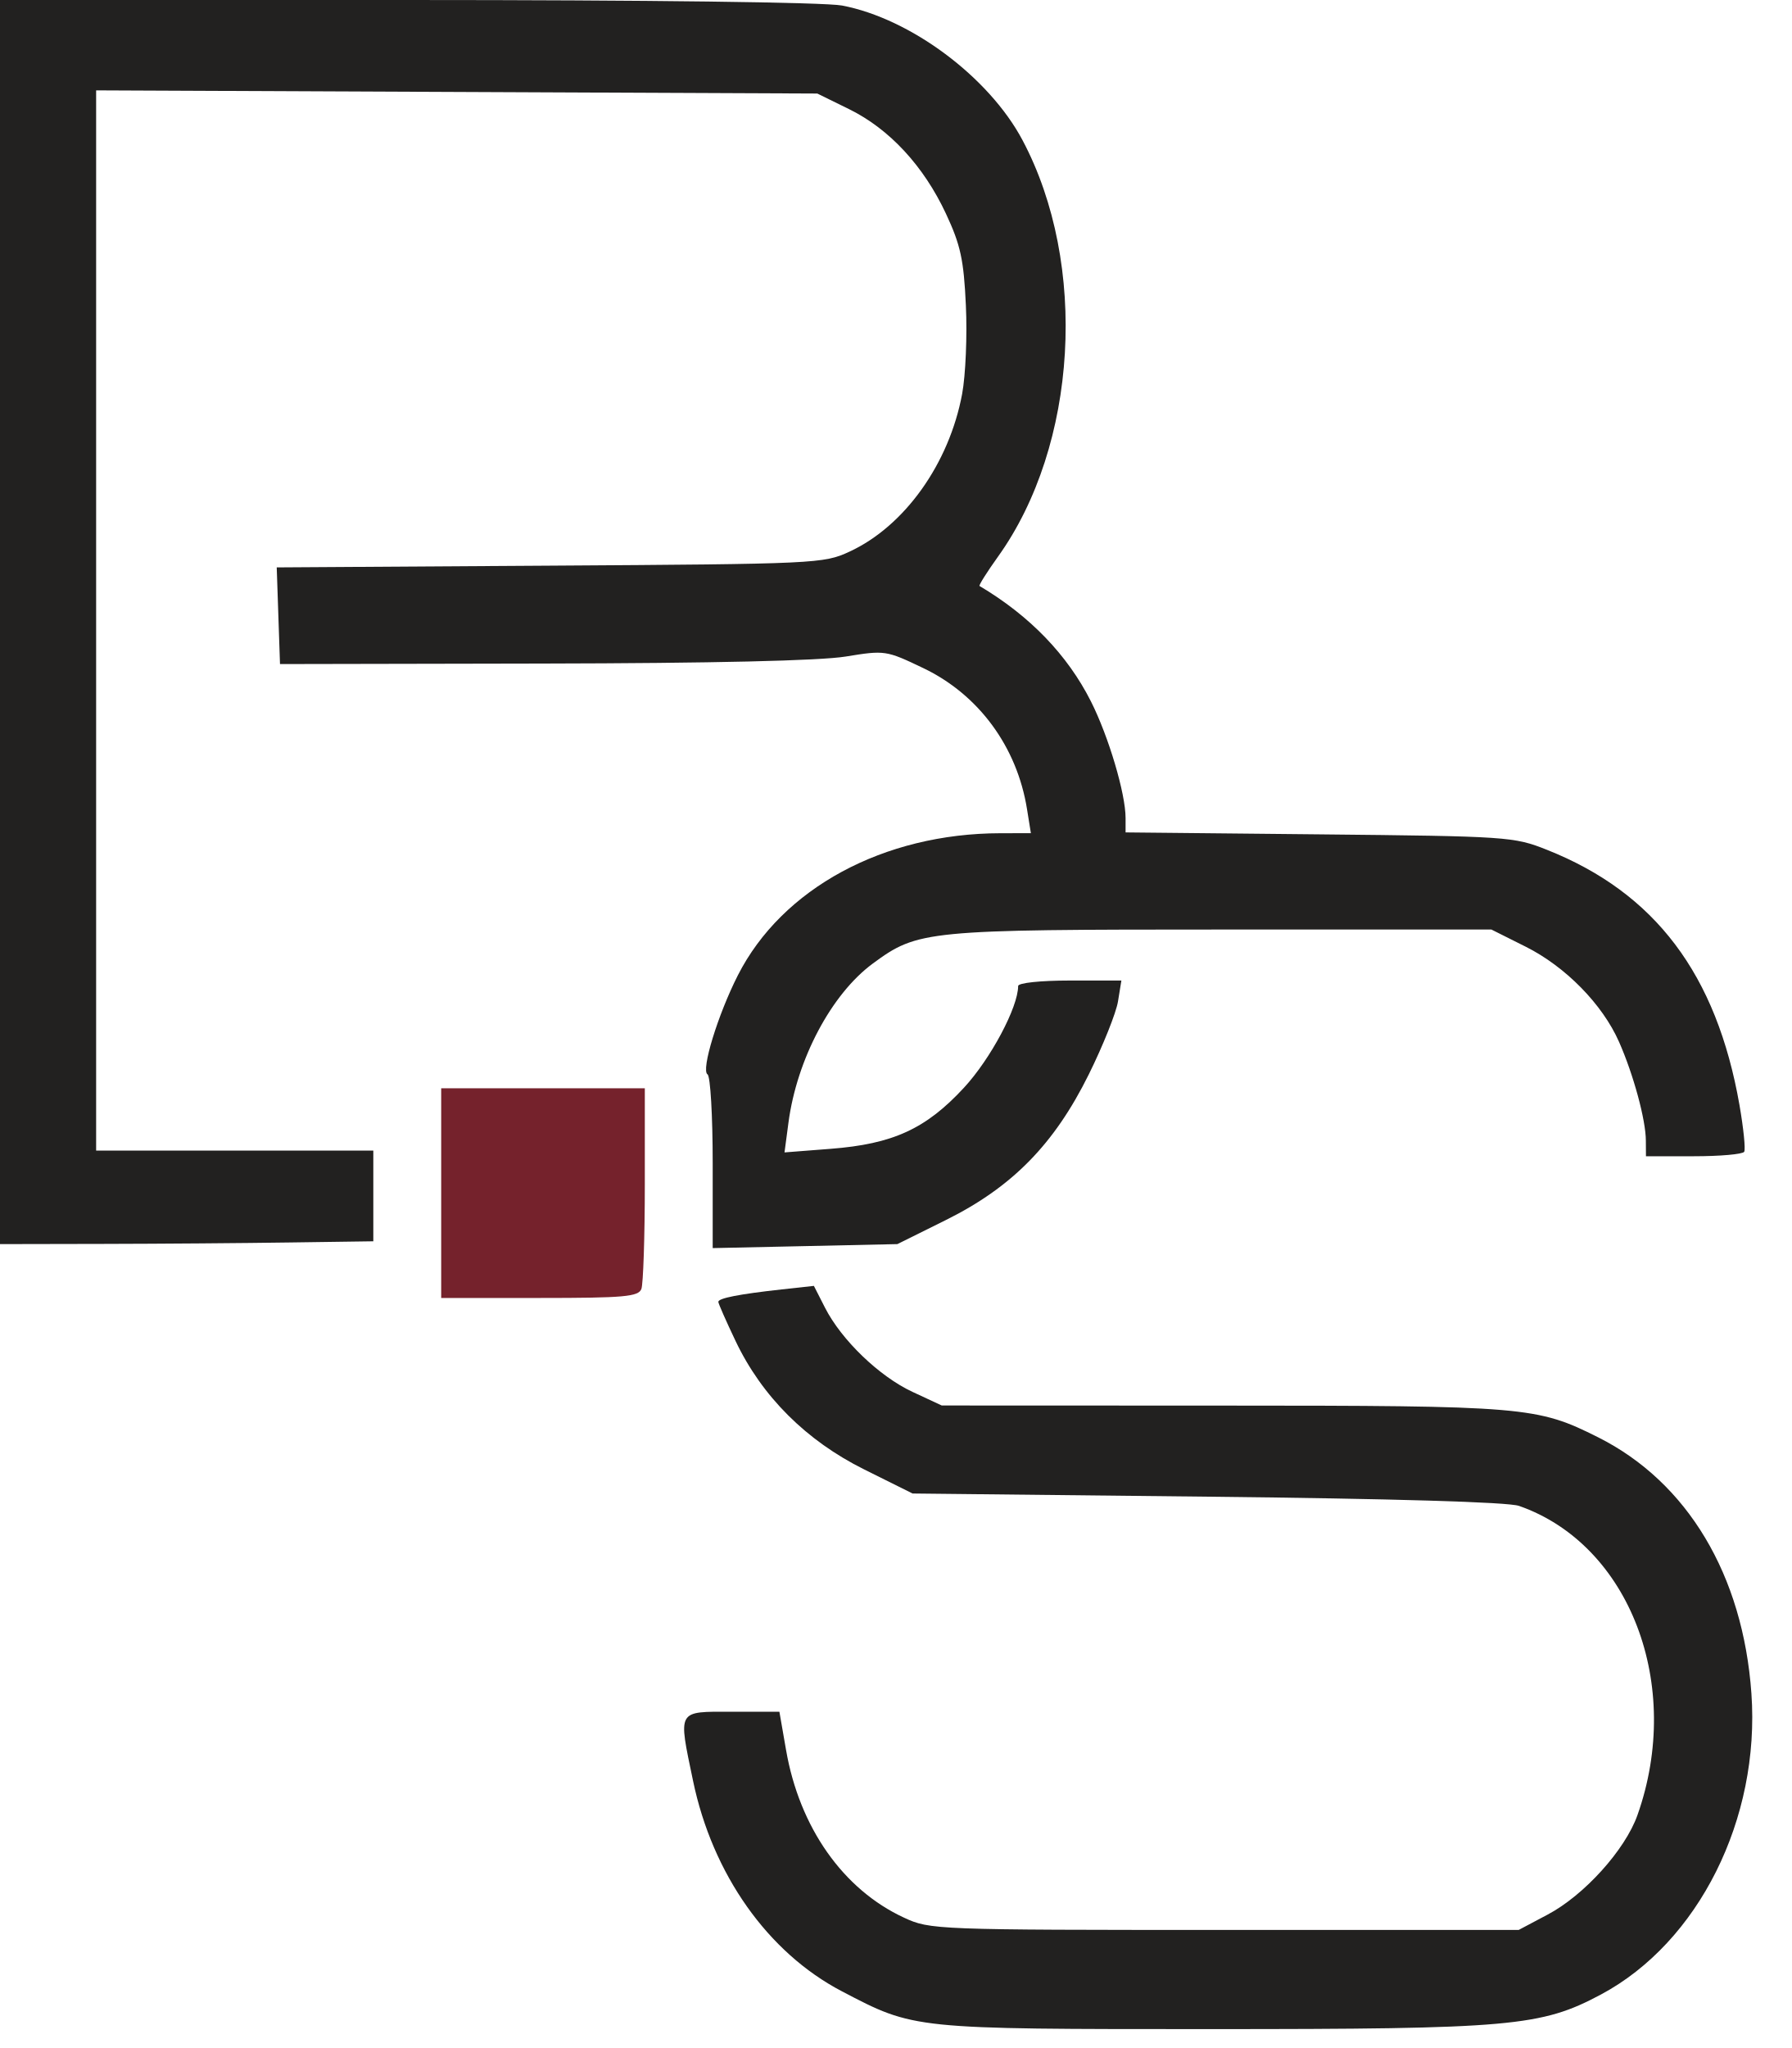
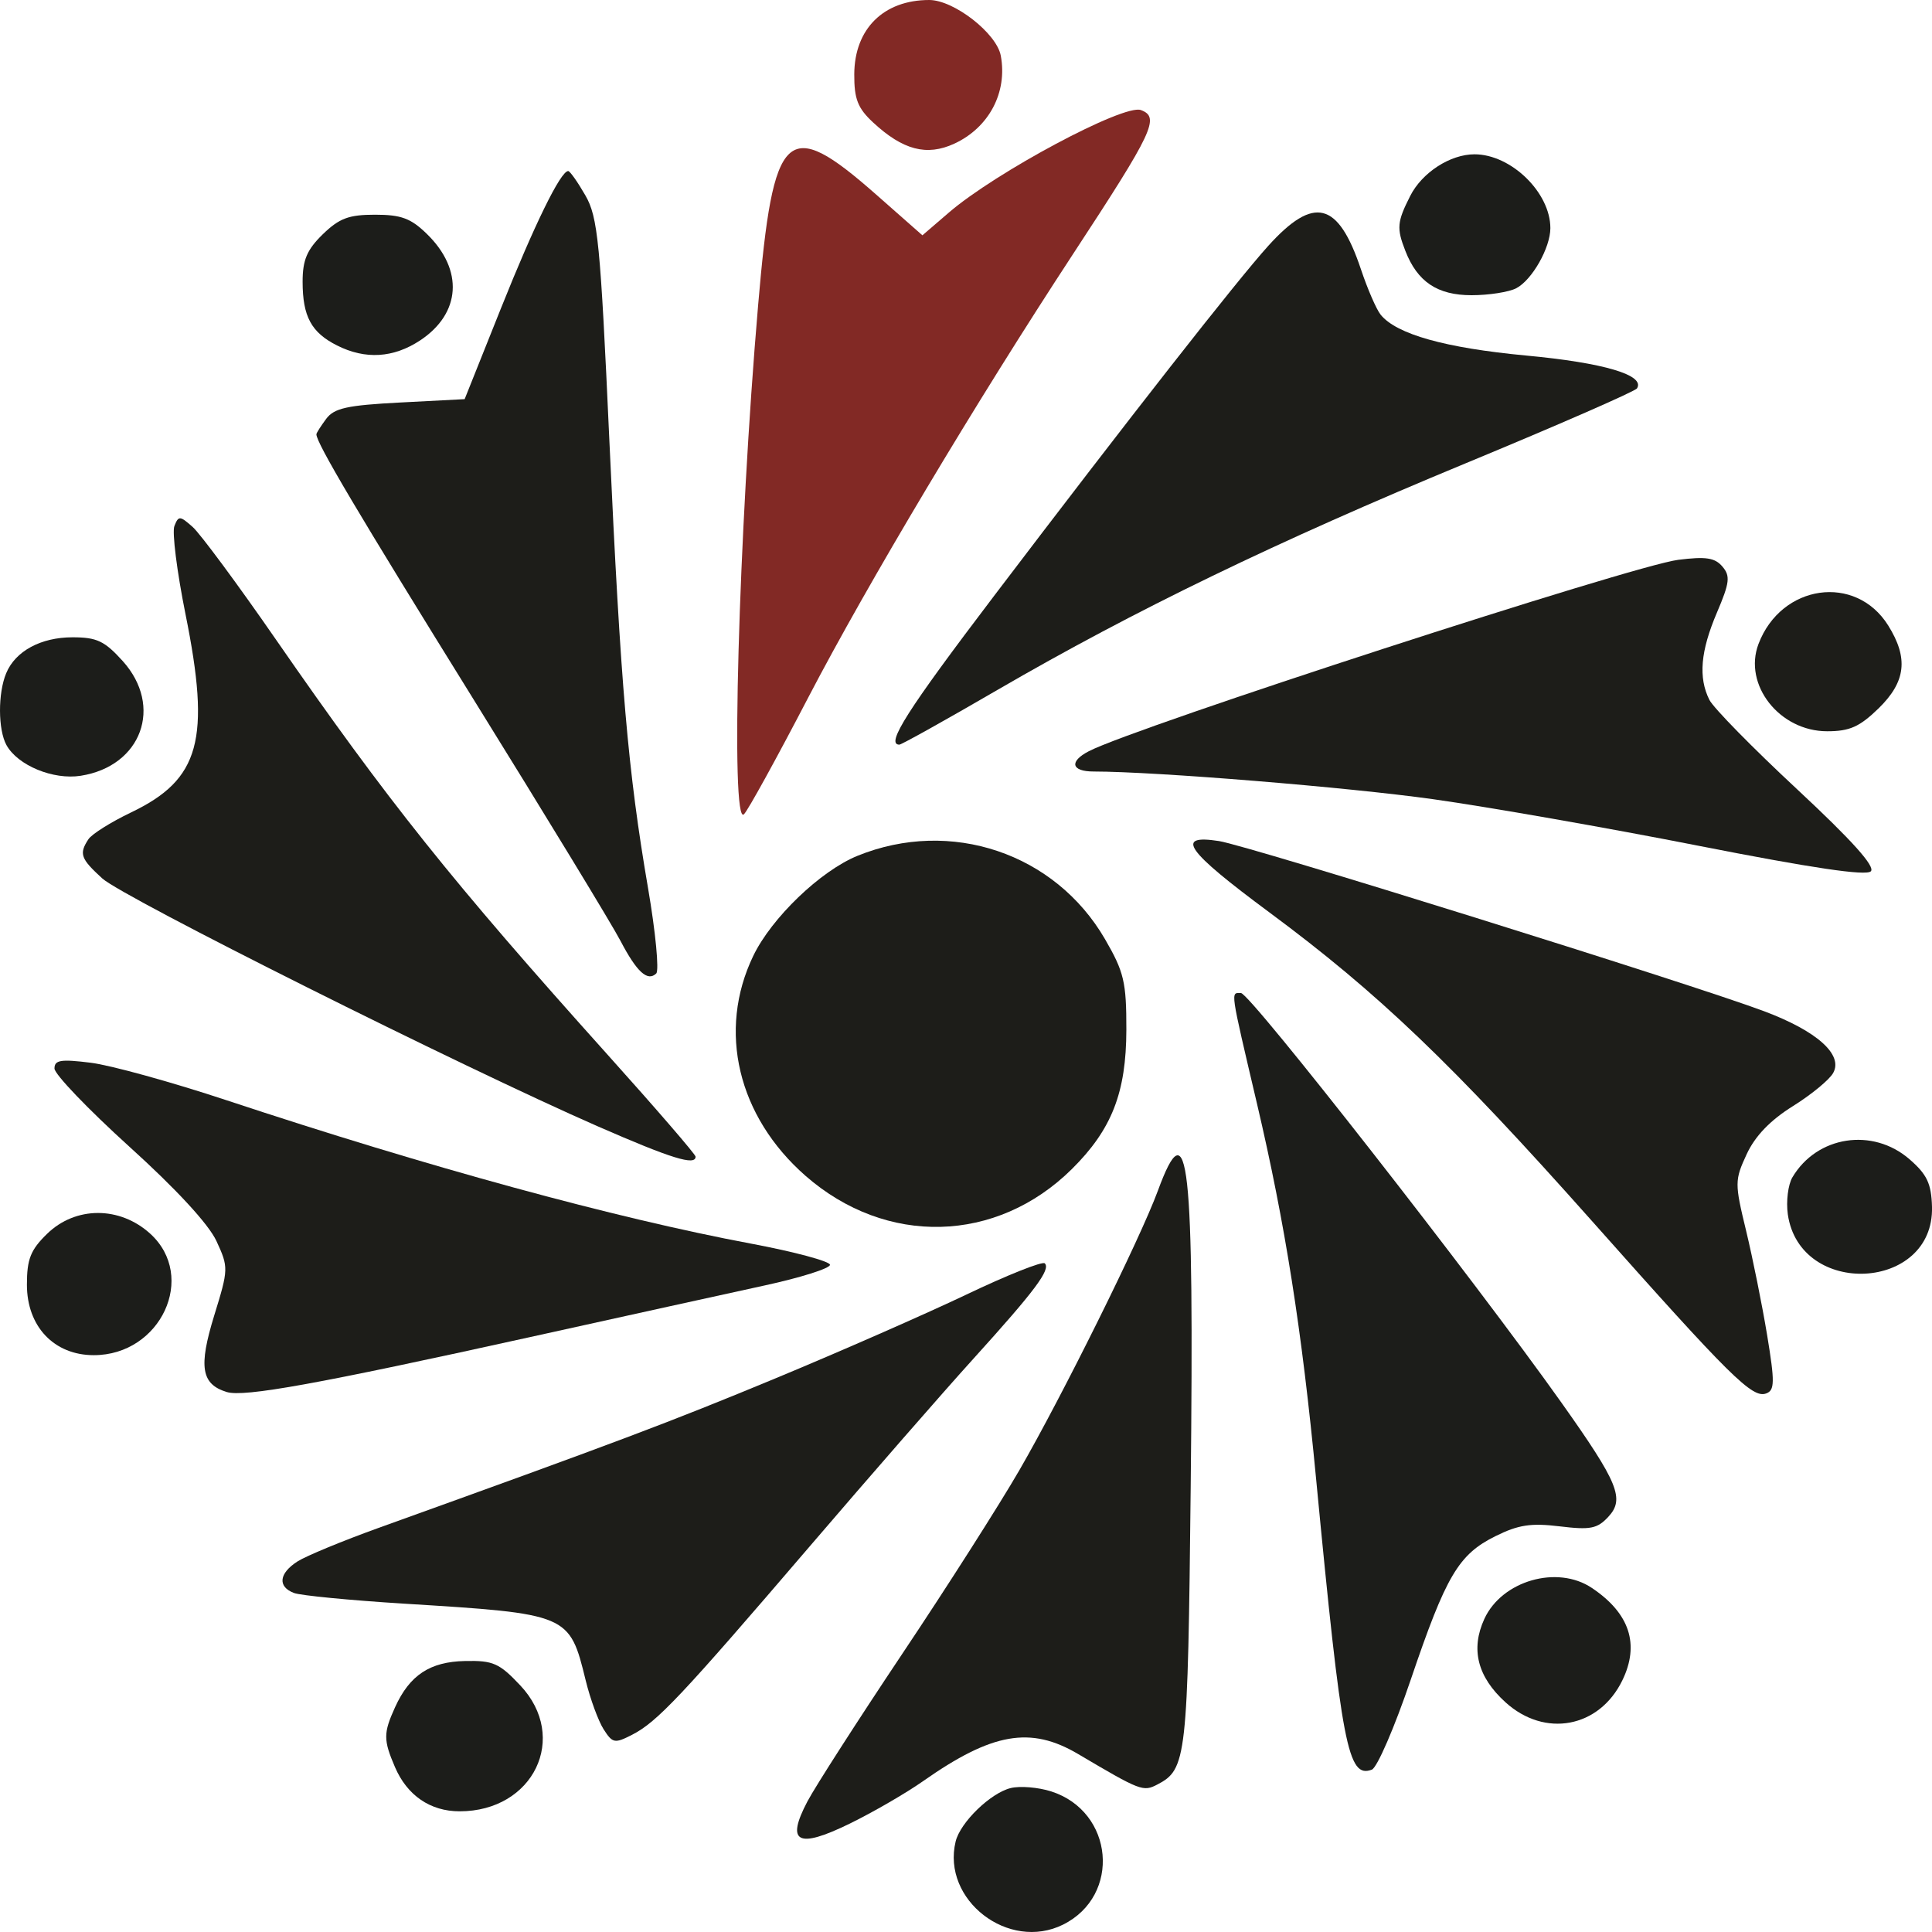
- <svg xmlns="http://www.w3.org/2000/svg" width="35" height="40" viewBox="0 0 35 40" fill="none">
-   <path d="M7.941 0C12.644 0 16.113 0.044 16.45 0.108C17.787 0.362 19.319 1.504 19.974 2.735C21.263 5.158 21.055 8.699 19.496 10.873C19.279 11.176 19.117 11.433 19.136 11.445C20.117 12.027 20.854 12.791 21.312 13.699C21.658 14.385 21.989 15.5 21.989 15.977C21.989 16.07 21.989 16.164 21.989 16.258C23.251 16.27 24.512 16.283 25.773 16.296C29.454 16.333 29.576 16.341 30.221 16.598C32.334 17.437 33.534 19.028 33.982 21.583C34.061 22.038 34.103 22.449 34.074 22.496C34.044 22.544 33.6 22.583 33.087 22.583C32.776 22.583 32.466 22.583 32.155 22.583C32.154 22.481 32.154 22.38 32.153 22.279C32.152 21.873 31.911 20.987 31.629 20.349C31.305 19.615 30.584 18.88 29.805 18.49C29.582 18.378 29.359 18.267 29.136 18.155C27.381 18.155 25.625 18.155 23.87 18.155C18.085 18.155 17.933 18.17 17.051 18.819C16.241 19.416 15.567 20.688 15.403 21.927C15.377 22.12 15.352 22.314 15.326 22.508C15.626 22.484 15.925 22.461 16.225 22.438C17.444 22.344 18.088 22.049 18.832 21.244C19.353 20.68 19.89 19.672 19.89 19.258C19.89 19.197 20.326 19.151 20.898 19.151C21.235 19.151 21.571 19.151 21.907 19.151C21.885 19.287 21.864 19.422 21.841 19.558C21.805 19.781 21.548 20.423 21.27 20.985C20.594 22.35 19.774 23.185 18.48 23.828C18.163 23.985 17.847 24.142 17.531 24.299C16.93 24.312 16.328 24.325 15.727 24.338C15.125 24.351 14.524 24.364 13.923 24.377C13.923 23.822 13.923 23.267 13.923 22.712C13.923 21.796 13.878 21.018 13.822 20.984C13.691 20.903 14.024 19.818 14.414 19.05C15.277 17.351 17.262 16.277 19.544 16.274C19.743 16.274 19.941 16.273 20.139 16.273C20.114 16.118 20.089 15.962 20.064 15.807C19.87 14.587 19.119 13.566 18.037 13.049C17.31 12.701 17.287 12.698 16.522 12.823C16.023 12.905 13.911 12.954 10.608 12.96C8.895 12.963 7.182 12.966 5.47 12.97C5.459 12.655 5.448 12.34 5.438 12.026C5.427 11.711 5.417 11.396 5.406 11.082C7.185 11.07 8.963 11.059 10.742 11.048C15.947 11.015 16.09 11.009 16.596 10.774C17.671 10.277 18.542 9.057 18.796 7.694C18.864 7.328 18.897 6.551 18.869 5.965C18.828 5.072 18.765 4.784 18.48 4.174C18.044 3.241 17.376 2.52 16.59 2.133C16.382 2.031 16.175 1.929 15.967 1.827C13.619 1.816 11.271 1.806 8.923 1.796C6.575 1.785 4.227 1.775 1.878 1.765C1.878 5.216 1.878 8.667 1.878 12.119C1.878 15.57 1.878 19.021 1.878 22.472C2.781 22.472 3.683 22.472 4.586 22.472C5.488 22.472 6.39 22.472 7.293 22.472C7.293 22.767 7.293 23.062 7.293 23.358C7.293 23.653 7.293 23.948 7.293 24.244C6.749 24.251 6.206 24.259 5.663 24.267C4.767 24.28 3.126 24.293 2.017 24.295C1.345 24.296 0.672 24.297 0 24.299C0 20.249 0 16.199 0 12.149C0 8.1 0 4.05 0 0C2.647 0 5.294 0 7.941 0Z" fill="#222120" />
-   <path d="M14.298 33.432C14.607 33.432 14.917 33.432 15.226 33.432C15.269 33.681 15.312 33.93 15.356 34.179C15.618 35.692 16.471 36.904 17.66 37.454C18.169 37.69 18.267 37.694 23.923 37.694C25.838 37.694 27.753 37.694 29.669 37.694C29.857 37.594 30.045 37.495 30.233 37.395C30.947 37.018 31.748 36.132 31.989 35.451C32.889 32.911 31.838 30.167 29.675 29.412C29.462 29.337 27.207 29.271 23.582 29.232C21.664 29.211 19.746 29.19 17.828 29.17C17.513 29.013 17.198 28.857 16.883 28.7C15.751 28.138 14.885 27.274 14.37 26.192C14.185 25.803 14.033 25.459 14.033 25.427C14.033 25.355 14.437 25.276 15.27 25.184C15.48 25.161 15.69 25.138 15.9 25.115C15.972 25.257 16.045 25.399 16.117 25.541C16.438 26.171 17.177 26.883 17.826 27.185C18.017 27.274 18.207 27.363 18.398 27.451C20.223 27.452 22.047 27.452 23.872 27.453C29.798 27.454 30.026 27.473 31.222 28.073C32.966 28.949 34.051 30.762 34.215 33.075C34.389 35.526 33.183 37.936 31.276 38.955C30.107 39.579 29.523 39.631 23.657 39.631C17.814 39.631 17.868 39.636 16.444 38.891C14.999 38.135 13.918 36.605 13.539 34.781C13.247 33.379 13.217 33.432 14.298 33.432Z" fill="#222120" />
-   <path d="M10.608 21.255C11.271 21.255 11.934 21.255 12.597 21.255C12.597 21.879 12.597 22.503 12.597 23.127C12.597 24.157 12.566 25.079 12.53 25.175C12.472 25.326 12.191 25.351 10.541 25.351C9.9 25.351 9.259 25.351 8.619 25.351C8.619 24.668 8.619 23.985 8.619 23.303C8.619 22.62 8.619 21.937 8.619 21.255C9.282 21.255 9.945 21.255 10.608 21.255Z" fill="#75222C" />
+ <svg xmlns="http://www.w3.org/2000/svg" width="30" height="30" viewBox="0 0 30 30" fill="none">
+   <path d="M1.372 13.033C1.423 12.953 1.721 12.766 2.034 12.616C3.106 12.103 3.275 11.488 2.88 9.535C2.748 8.879 2.67 8.263 2.708 8.168C2.772 8.006 2.793 8.007 2.99 8.181C3.107 8.284 3.693 9.075 4.291 9.94C6.021 12.438 7.018 13.686 9.429 16.371C10.184 17.211 10.801 17.926 10.801 17.96C10.801 18.106 10.425 17.989 9.285 17.491C7.162 16.562 1.917 13.938 1.589 13.641C1.252 13.334 1.225 13.258 1.372 13.033Z" fill="#1D1D19" />
+   <path d="M15.435 9.254C17.532 6.493 19.2 4.364 19.694 3.817C20.403 3.033 20.779 3.128 21.132 4.18C21.235 4.488 21.373 4.806 21.439 4.887C21.686 5.191 22.443 5.403 23.699 5.521C24.904 5.633 25.55 5.825 25.419 6.031C25.39 6.077 24.196 6.599 22.766 7.191C19.819 8.411 17.621 9.475 15.49 10.712C14.685 11.18 13.998 11.563 13.965 11.563C13.747 11.563 14.086 11.03 15.435 9.254Z" fill="#1D1D19" />
+   <path d="M4.621 24.245C4.755 24.16 5.321 23.926 5.879 23.725C9.57 22.397 10.402 22.083 12.032 21.407C13.033 20.992 14.37 20.405 15.004 20.103C15.638 19.8 16.186 19.582 16.223 19.617C16.319 19.711 16.073 20.04 15.118 21.095C14.651 21.61 13.506 22.923 12.574 24.011C10.579 26.34 10.204 26.739 9.814 26.938C9.544 27.076 9.512 27.07 9.372 26.851C9.29 26.721 9.165 26.381 9.095 26.095C8.842 25.062 8.838 25.06 6.265 24.901C5.433 24.849 4.669 24.775 4.566 24.736C4.307 24.639 4.331 24.43 4.621 24.245Z" fill="#1D1D19" />
+   <path d="M5.065 6.504C5.19 6.337 5.388 6.293 6.216 6.25C6.549 6.233 6.882 6.216 7.215 6.198C7.402 5.729 7.59 5.261 7.777 4.792C8.299 3.486 8.705 2.656 8.823 2.656C8.85 2.656 8.97 2.826 9.089 3.033C9.284 3.371 9.322 3.757 9.462 6.835C9.637 10.654 9.751 11.975 10.063 13.792C10.18 14.474 10.237 15.07 10.19 15.116C10.055 15.247 9.887 15.092 9.634 14.608C9.507 14.363 8.48 12.676 7.352 10.858C5.553 7.959 4.913 6.879 4.913 6.744C4.913 6.723 4.982 6.616 5.065 6.504Z" fill="#1D1D19" />
+   <path d="M18.929 13.06C19.388 13.132 26.26 15.277 27.392 15.702C28.214 16.01 28.623 16.376 28.466 16.66C28.409 16.765 28.127 16.997 27.84 17.176C27.488 17.396 27.253 17.64 27.122 17.923C26.935 18.326 26.935 18.375 27.114 19.113C27.216 19.537 27.363 20.265 27.44 20.732C27.56 21.46 27.558 21.588 27.426 21.637C27.211 21.718 26.877 21.388 24.719 18.959C22.546 16.515 21.403 15.421 19.71 14.167C18.414 13.207 18.234 12.952 18.929 13.06Z" fill="#1D1D19" />
+   <path d="M19.27 15.42C19.412 15.422 22.893 19.873 24.248 21.783C25.131 23.028 25.232 23.276 24.973 23.554C24.802 23.738 24.695 23.759 24.218 23.701C23.772 23.647 23.577 23.677 23.222 23.853C22.647 24.138 22.454 24.466 21.906 26.082C21.656 26.819 21.384 27.448 21.302 27.479C20.929 27.619 20.835 27.128 20.437 22.97C20.215 20.644 19.955 18.997 19.518 17.136C19.097 15.342 19.107 15.417 19.27 15.42Z" fill="#1C1D1A" />
+   <path d="M16.907 11.665C17.622 11.292 25.355 8.781 26.059 8.693C26.489 8.639 26.628 8.66 26.745 8.797C26.871 8.944 26.859 9.047 26.66 9.513C26.405 10.112 26.37 10.521 26.543 10.867C26.605 10.992 27.22 11.618 27.908 12.258C28.757 13.049 29.124 13.457 29.05 13.53C28.976 13.604 28.134 13.479 26.374 13.133C24.962 12.855 23.108 12.53 22.254 12.41C20.929 12.224 17.95 11.981 16.982 11.98C16.635 11.98 16.598 11.825 16.907 11.665Z" fill="#1D1D19" />
+   <path d="M1.408 16.502C1.717 16.54 2.668 16.803 3.522 17.086C6.658 18.125 9.551 18.915 11.657 19.31C12.334 19.437 12.888 19.586 12.888 19.64C12.888 19.695 12.43 19.84 11.871 19.961C11.312 20.083 9.674 20.443 8.232 20.762C4.928 21.492 3.789 21.698 3.52 21.615C3.125 21.493 3.081 21.224 3.326 20.428C3.549 19.706 3.55 19.68 3.361 19.271C3.24 19.009 2.735 18.462 2.006 17.803C1.368 17.225 0.846 16.68 0.846 16.592C0.846 16.46 0.942 16.444 1.408 16.502Z" fill="#1D1D19" />
+   <path d="M17.716 1.709C18.015 1.82 17.911 2.04 16.664 3.942C15.152 6.248 13.473 9.061 12.553 10.826C12.063 11.768 11.613 12.586 11.552 12.644C11.341 12.85 11.467 8.295 11.772 4.74C12.007 1.987 12.213 1.795 13.606 3.022C13.845 3.233 14.084 3.443 14.323 3.654C14.459 3.537 14.594 3.421 14.73 3.304C15.456 2.677 17.453 1.61 17.716 1.709Z" fill="#822925" />
+   <path d="M12.539 27.97C12.66 27.741 13.323 26.709 14.012 25.678C14.702 24.647 15.518 23.366 15.827 22.832C16.487 21.692 17.706 19.233 17.978 18.493C18.456 17.192 18.543 17.978 18.489 23.097C18.444 27.309 18.426 27.473 17.971 27.71C17.751 27.825 17.71 27.809 16.742 27.237C16.003 26.8 15.406 26.904 14.333 27.658C14.068 27.844 13.555 28.141 13.193 28.318C12.384 28.713 12.199 28.614 12.539 27.97Z" fill="#1D1D19" />
+   <path d="M11.696 14.844C11.98 14.253 12.74 13.523 13.315 13.289C14.762 12.701 16.384 13.247 17.159 14.584C17.454 15.093 17.491 15.249 17.49 15.99C17.488 16.966 17.264 17.539 16.644 18.153C15.474 19.31 13.761 19.354 12.509 18.259C11.456 17.337 11.138 16.004 11.696 14.844Z" fill="#1D1D19" />
+   <path d="M21.898 3.042C22.082 2.679 22.519 2.396 22.896 2.396C23.464 2.396 24.074 2.99 24.074 3.542C24.074 3.847 23.79 4.348 23.544 4.476C23.431 4.535 23.119 4.584 22.85 4.584C22.32 4.584 22.009 4.376 21.822 3.895C21.685 3.544 21.693 3.446 21.898 3.042Z" fill="#1C1D1A" />
+   <path d="M5.012 3.638C5.269 3.389 5.416 3.334 5.823 3.334C6.229 3.334 6.379 3.389 6.629 3.633C7.202 4.191 7.158 4.867 6.522 5.287C6.108 5.559 5.673 5.586 5.233 5.364C4.834 5.163 4.699 4.914 4.699 4.374C4.699 4.036 4.767 3.877 5.012 3.638Z" fill="#1C1D1A" />
+   <path d="M15.54 0.864C15.647 1.434 15.357 1.982 14.818 2.231C14.391 2.428 14.02 2.331 13.557 1.901C13.319 1.68 13.263 1.537 13.265 1.153C13.268 0.448 13.721 0 14.429 0C14.812 0 15.475 0.516 15.54 0.864Z" fill="#822925" />
+   <path d="M6.134 26.511C6.361 26.011 6.675 25.803 7.223 25.792C7.658 25.783 7.754 25.826 8.079 26.171C8.839 26.978 8.285 28.126 7.137 28.126C6.682 28.126 6.322 27.88 6.133 27.439C5.952 27.017 5.952 26.912 6.134 26.511Z" fill="#1C1D1A" />
+   <path d="M0.096 10.454C0.238 10.111 0.634 9.896 1.126 9.896C1.504 9.896 1.624 9.953 1.905 10.264C2.539 10.967 2.199 11.897 1.254 12.046C0.826 12.114 0.274 11.885 0.1 11.569C-0.031 11.33 -0.034 10.766 0.096 10.454Z" fill="#1C1D1A" />
+   <path d="M23.049 25.138C23.322 24.544 24.182 24.297 24.719 24.658C25.306 25.051 25.464 25.534 25.191 26.094C24.832 26.83 23.988 26.988 23.377 26.433C22.942 26.039 22.833 25.608 23.049 25.138Z" fill="#1C1D1A" />
+   <path d="M0.731 19.159C1.173 18.728 1.86 18.727 2.333 19.157C3.064 19.822 2.497 21.043 1.456 21.043C0.84 21.043 0.418 20.598 0.418 19.949C0.418 19.552 0.474 19.409 0.731 19.159Z" fill="#1C1D1A" />
+   <path d="M27.306 9.999C27.659 9.071 28.814 8.906 29.319 9.711C29.637 10.22 29.595 10.586 29.169 11.001C28.875 11.286 28.722 11.355 28.372 11.355C27.632 11.355 27.065 10.633 27.306 9.999Z" fill="#1D1D19" />
+   <path d="M14.839 28.595C14.911 28.298 15.38 27.842 15.694 27.765C15.84 27.729 16.123 27.753 16.323 27.817C17.297 28.129 17.413 29.434 16.508 29.885C15.661 30.306 14.62 29.502 14.839 28.595Z" fill="#1C1D1A" />
+   <path d="M27.832 18.282C28.213 17.637 29.079 17.504 29.651 18.001C29.923 18.237 29.99 18.379 30 18.74C30.035 20.05 27.947 20.157 27.761 18.855C27.733 18.654 27.765 18.396 27.832 18.282Z" fill="#1C1D1A" />
</svg>
